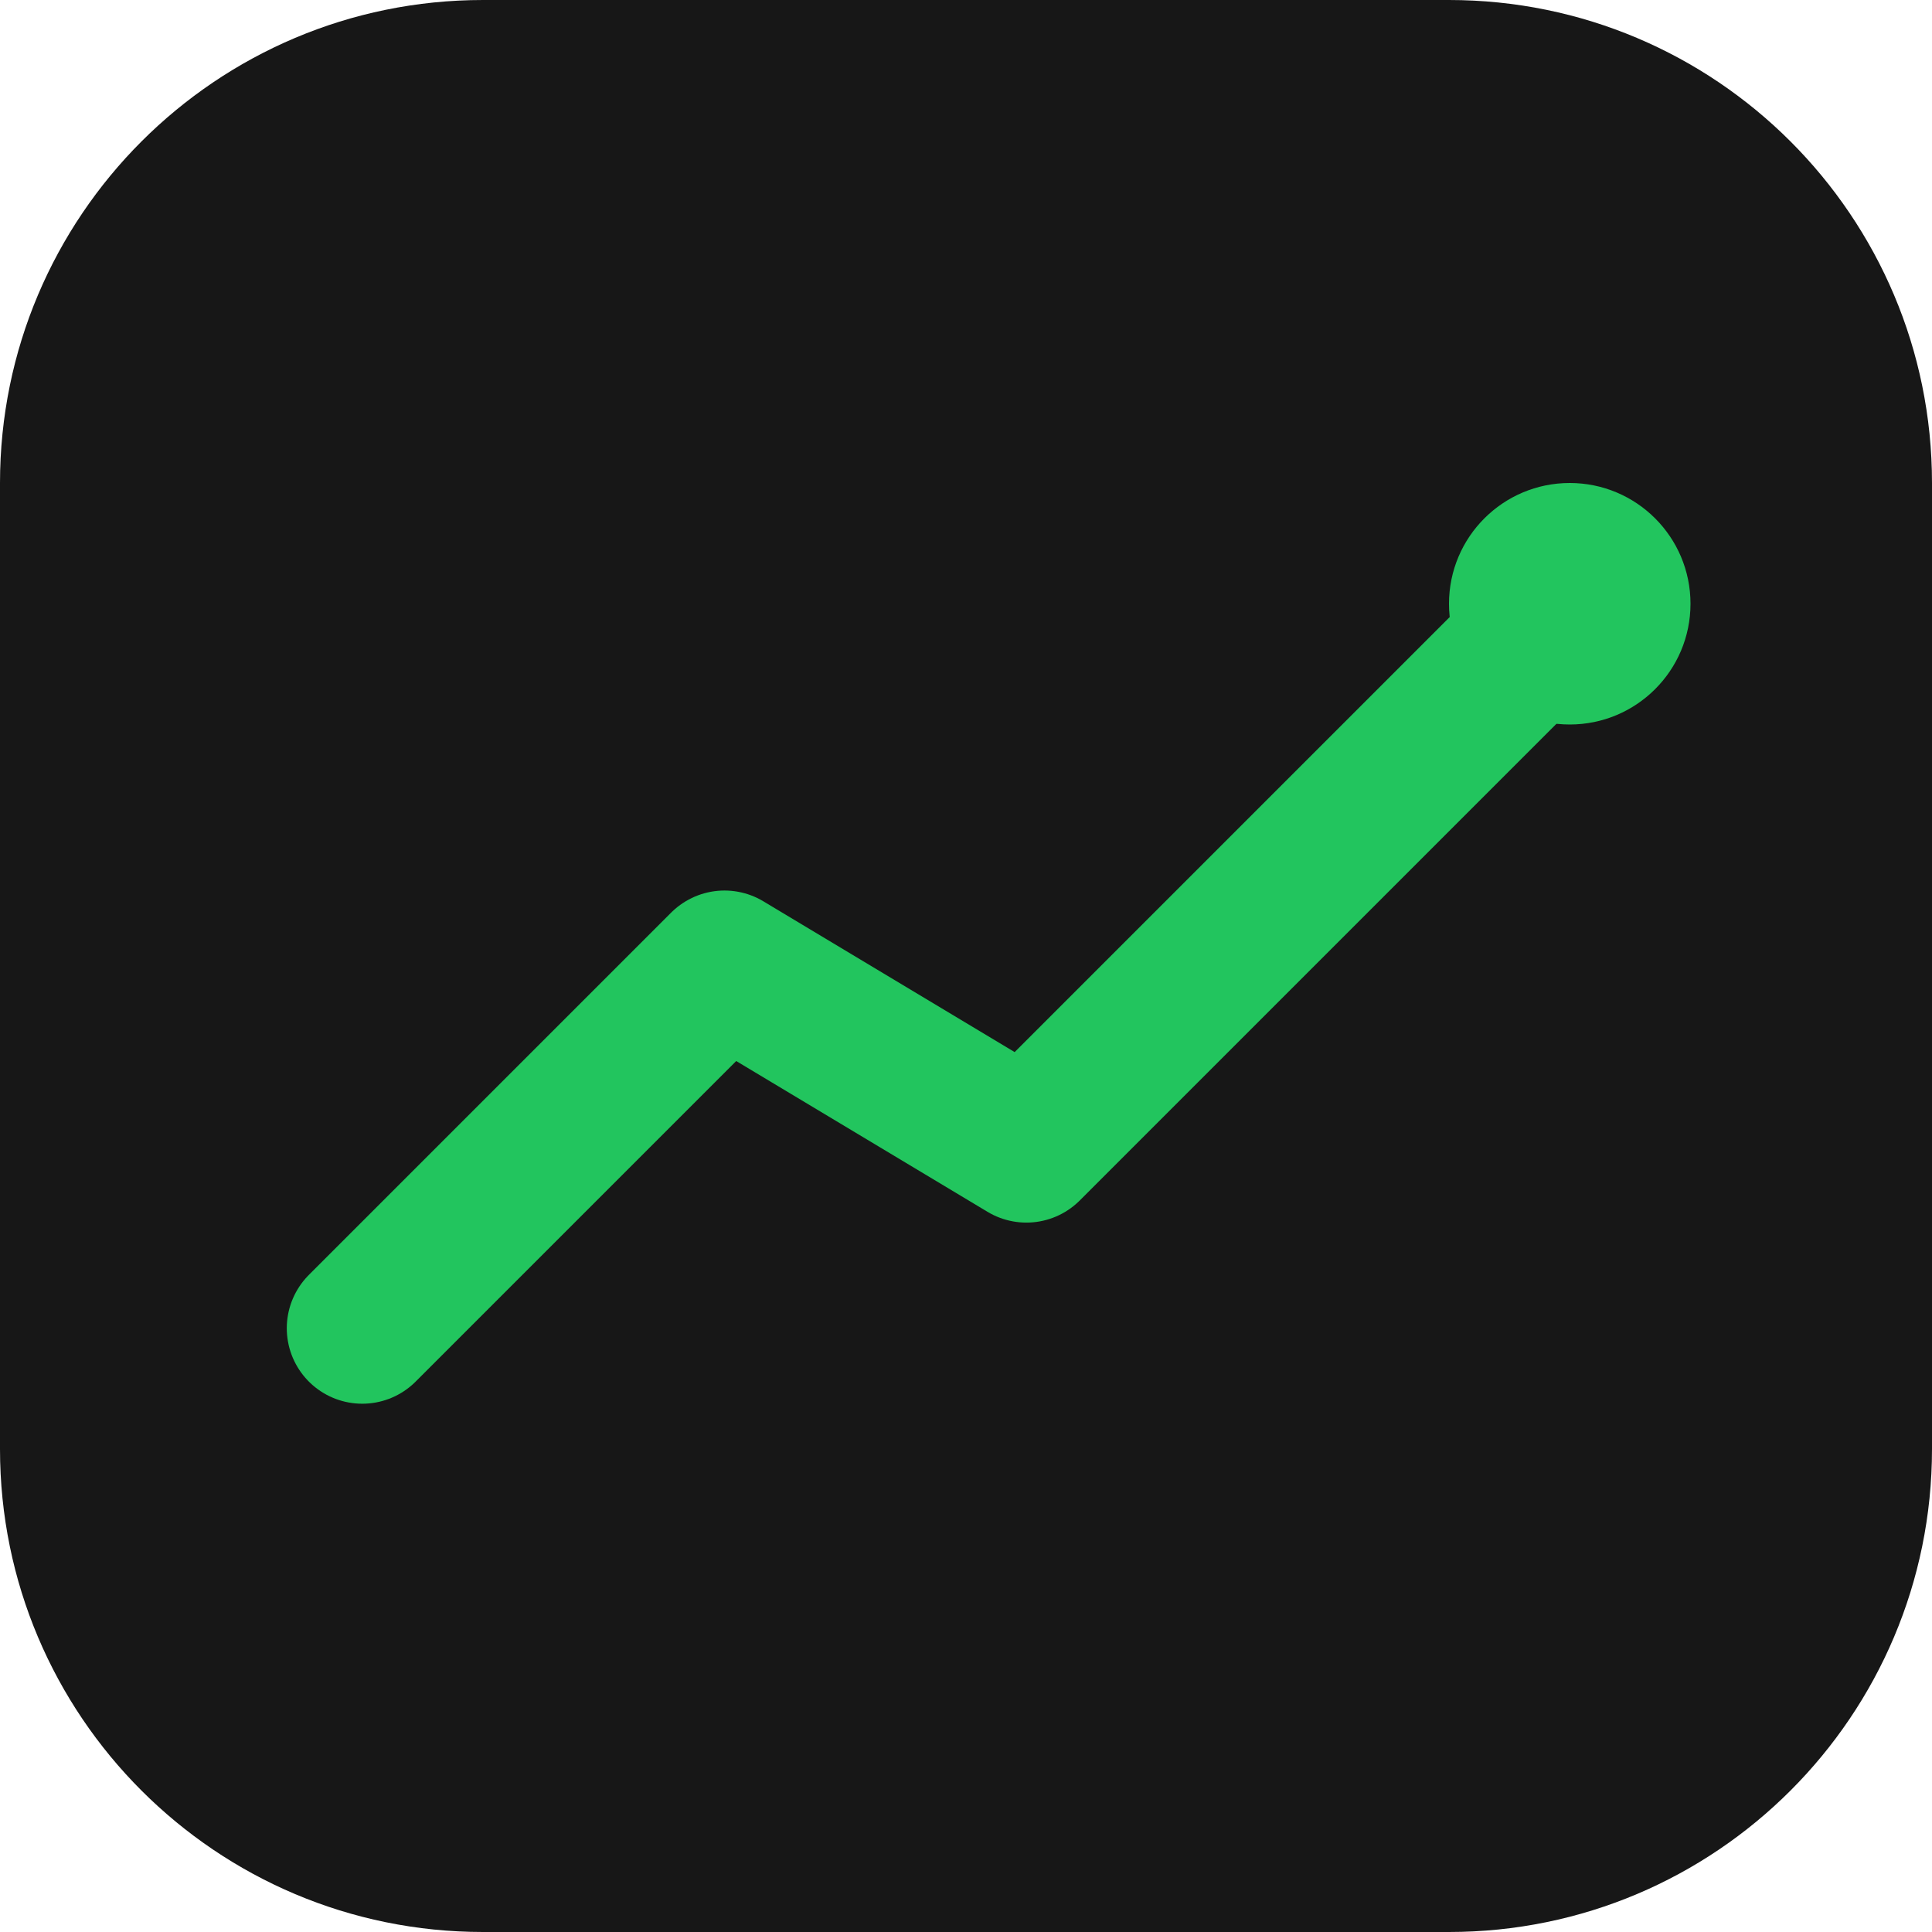
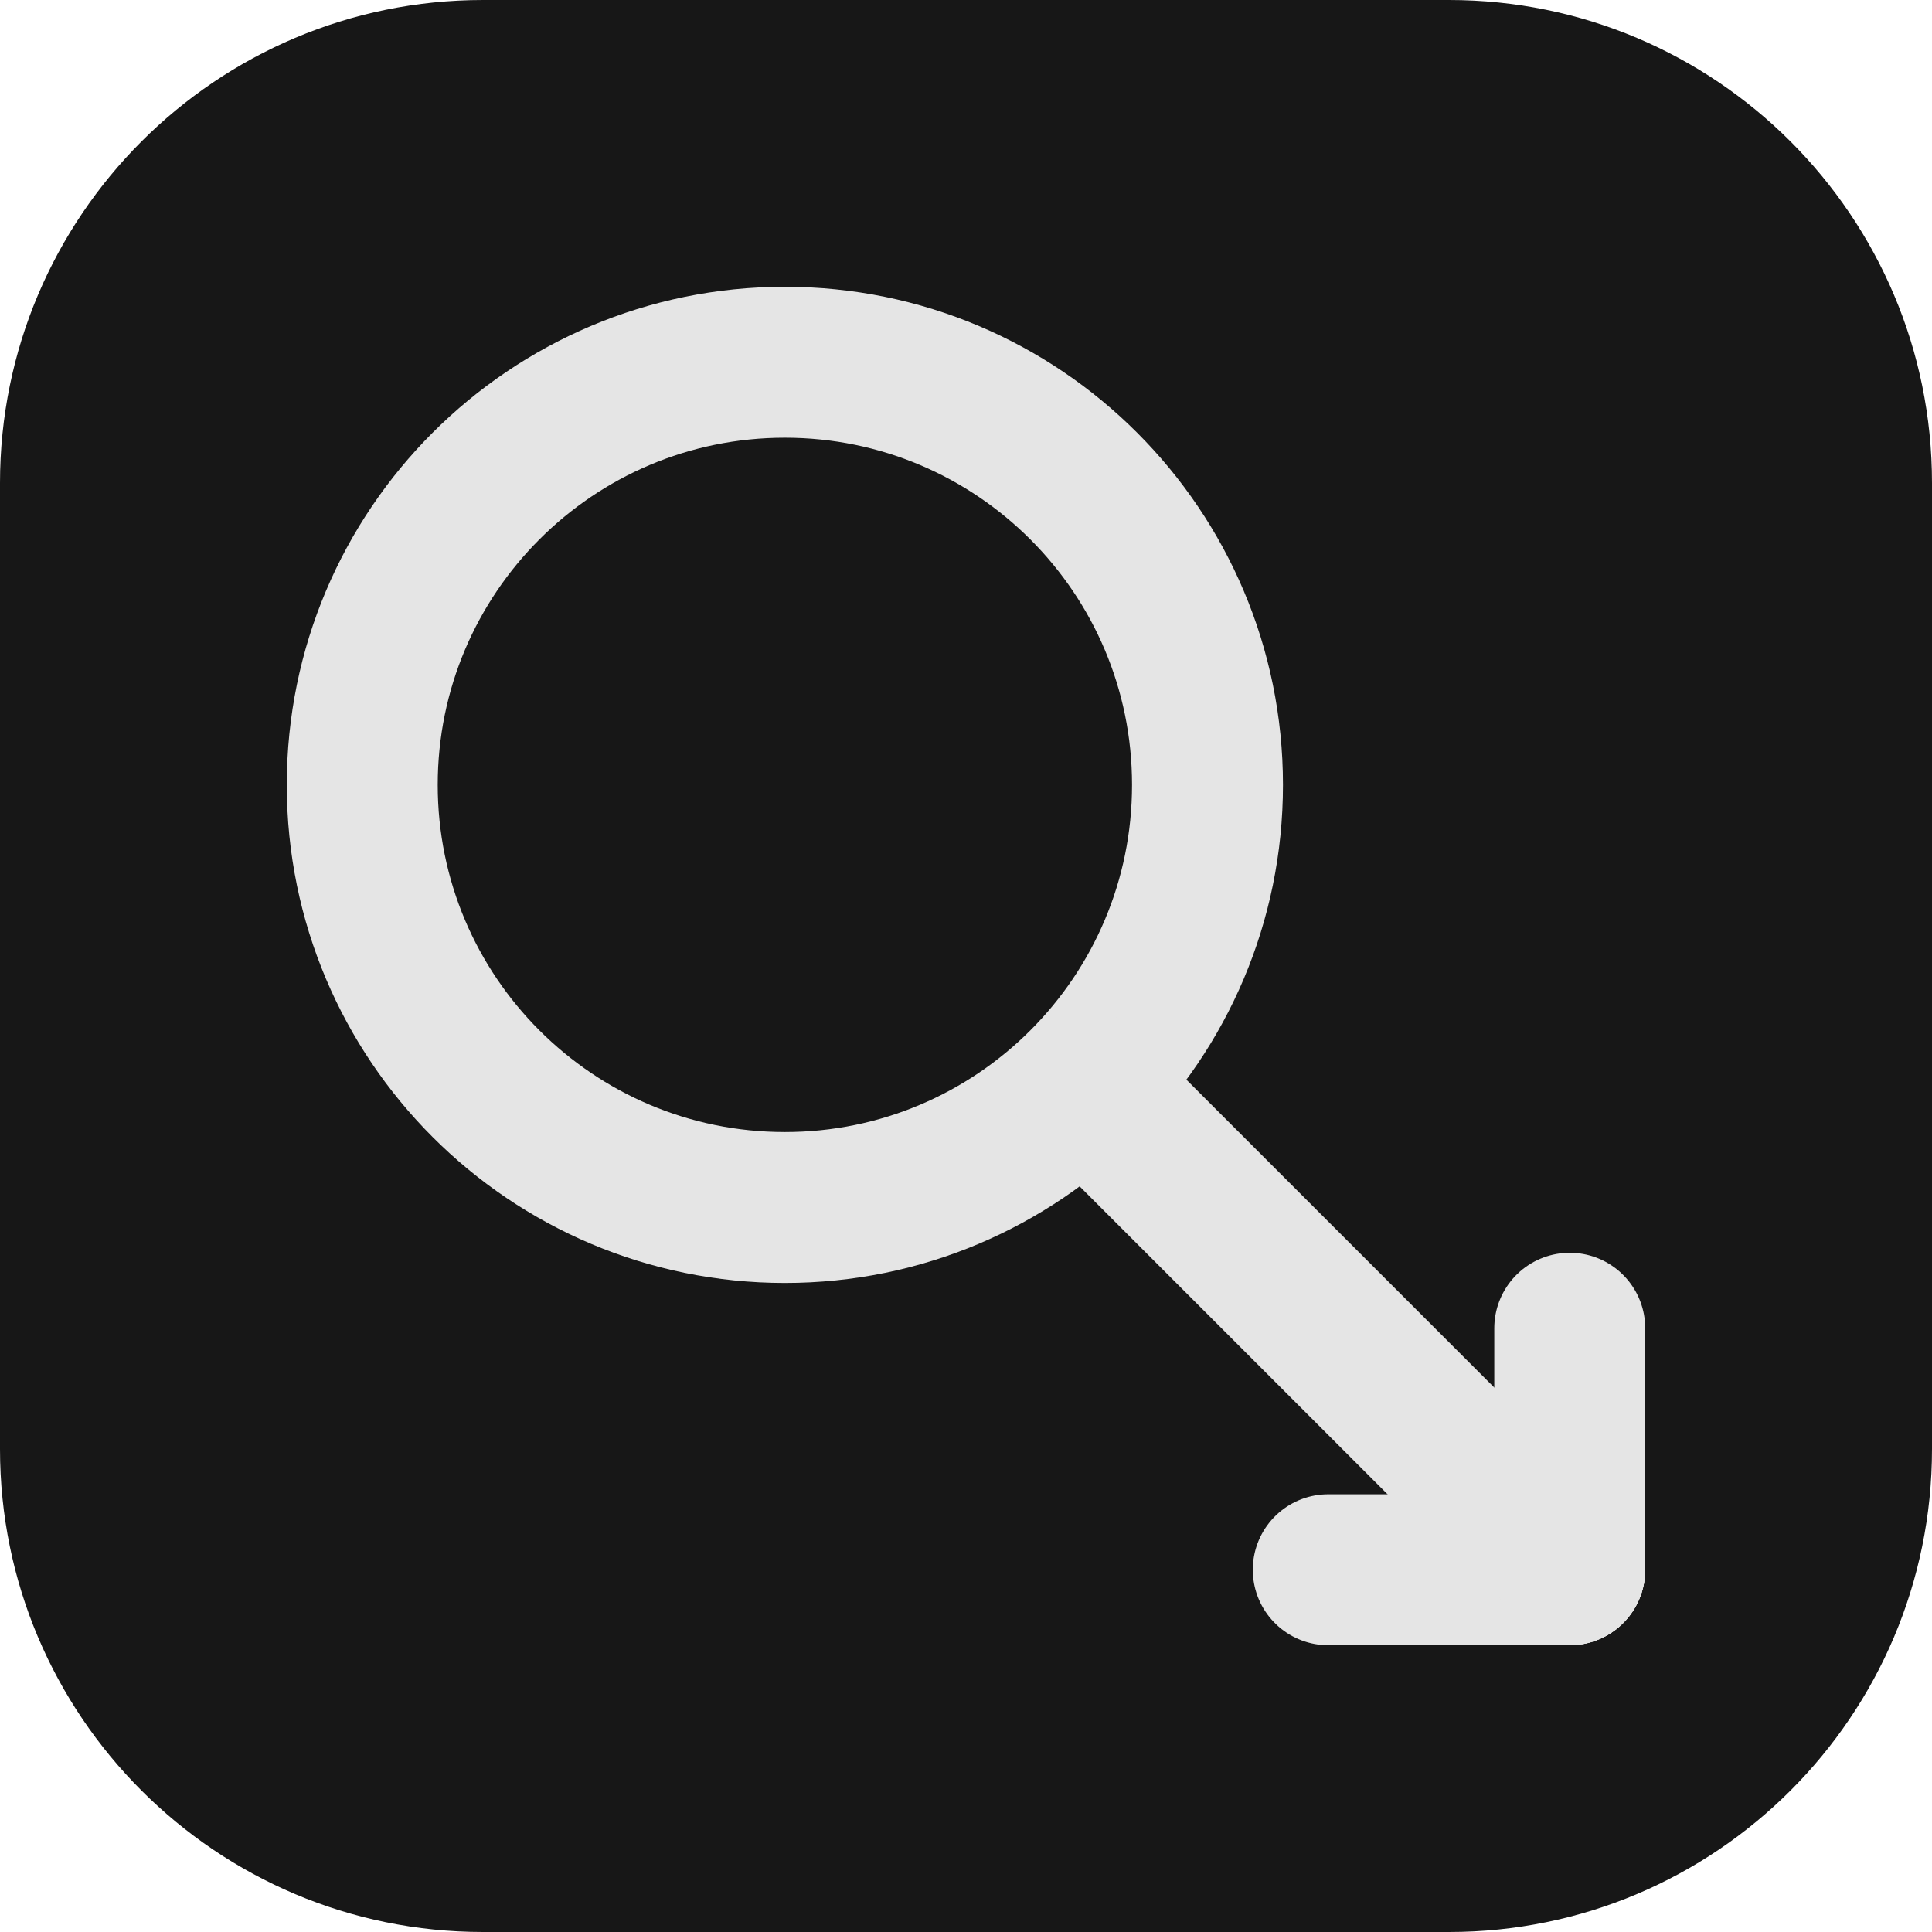
<svg xmlns="http://www.w3.org/2000/svg" viewBox="0 0 32 32" width="32" height="32">
  <rect width="32" height="32" rx="8" fill="#171717" />
-   <polyline points="6,22 12,16 17,19 26,10" fill="none" stroke="#22c55e" stroke-width="2.5" stroke-linecap="round" stroke-linejoin="round" />
-   <circle cx="26" cy="10" r="2" fill="#22c55e" />
+   <circle cx="13" cy="13" r="7" fill="none" stroke="#e5e5e5" stroke-width="2.5" />
+   <line x1="18" y1="18" x2="26" y2="26" stroke="#e5e5e5" stroke-width="2.5" stroke-linecap="round" />
+   <line x1="22" y1="26" x2="26" y2="26" stroke="#e5e5e5" stroke-width="2.5" stroke-linecap="round" />
+   <line x1="26" y1="22" x2="26" y2="26" stroke="#e5e5e5" stroke-width="2.5" stroke-linecap="round" />
</svg>
